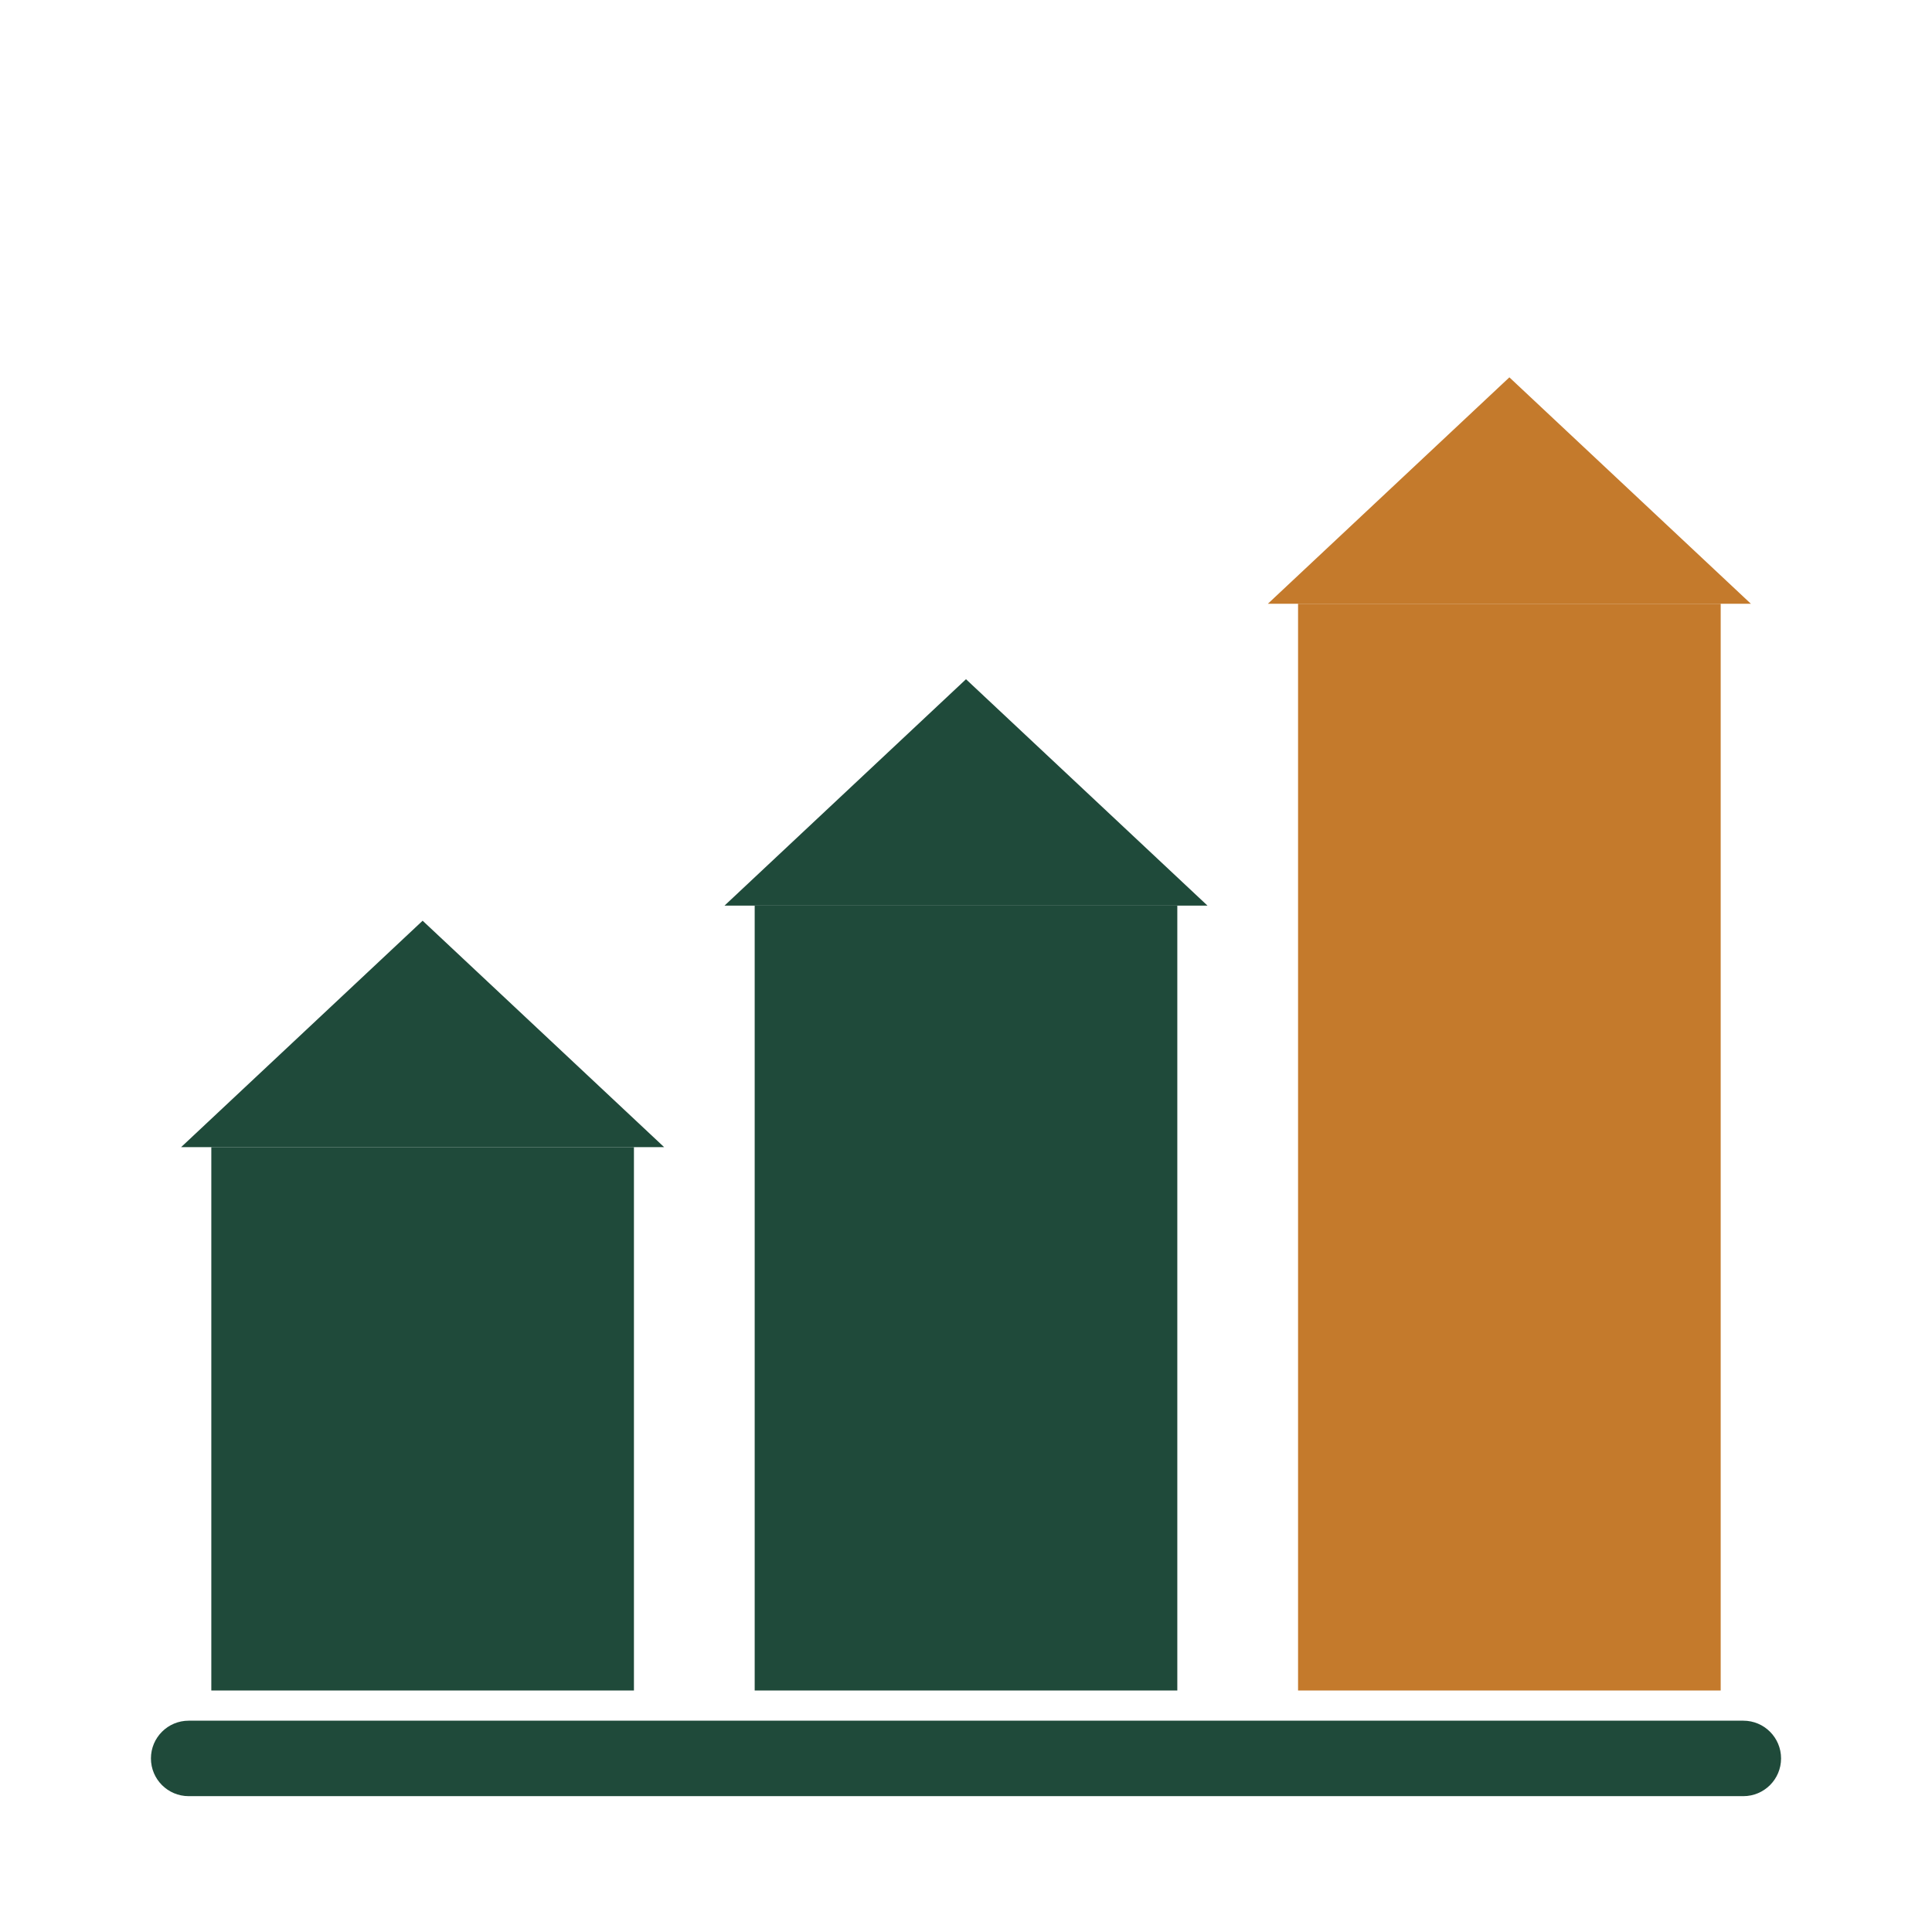
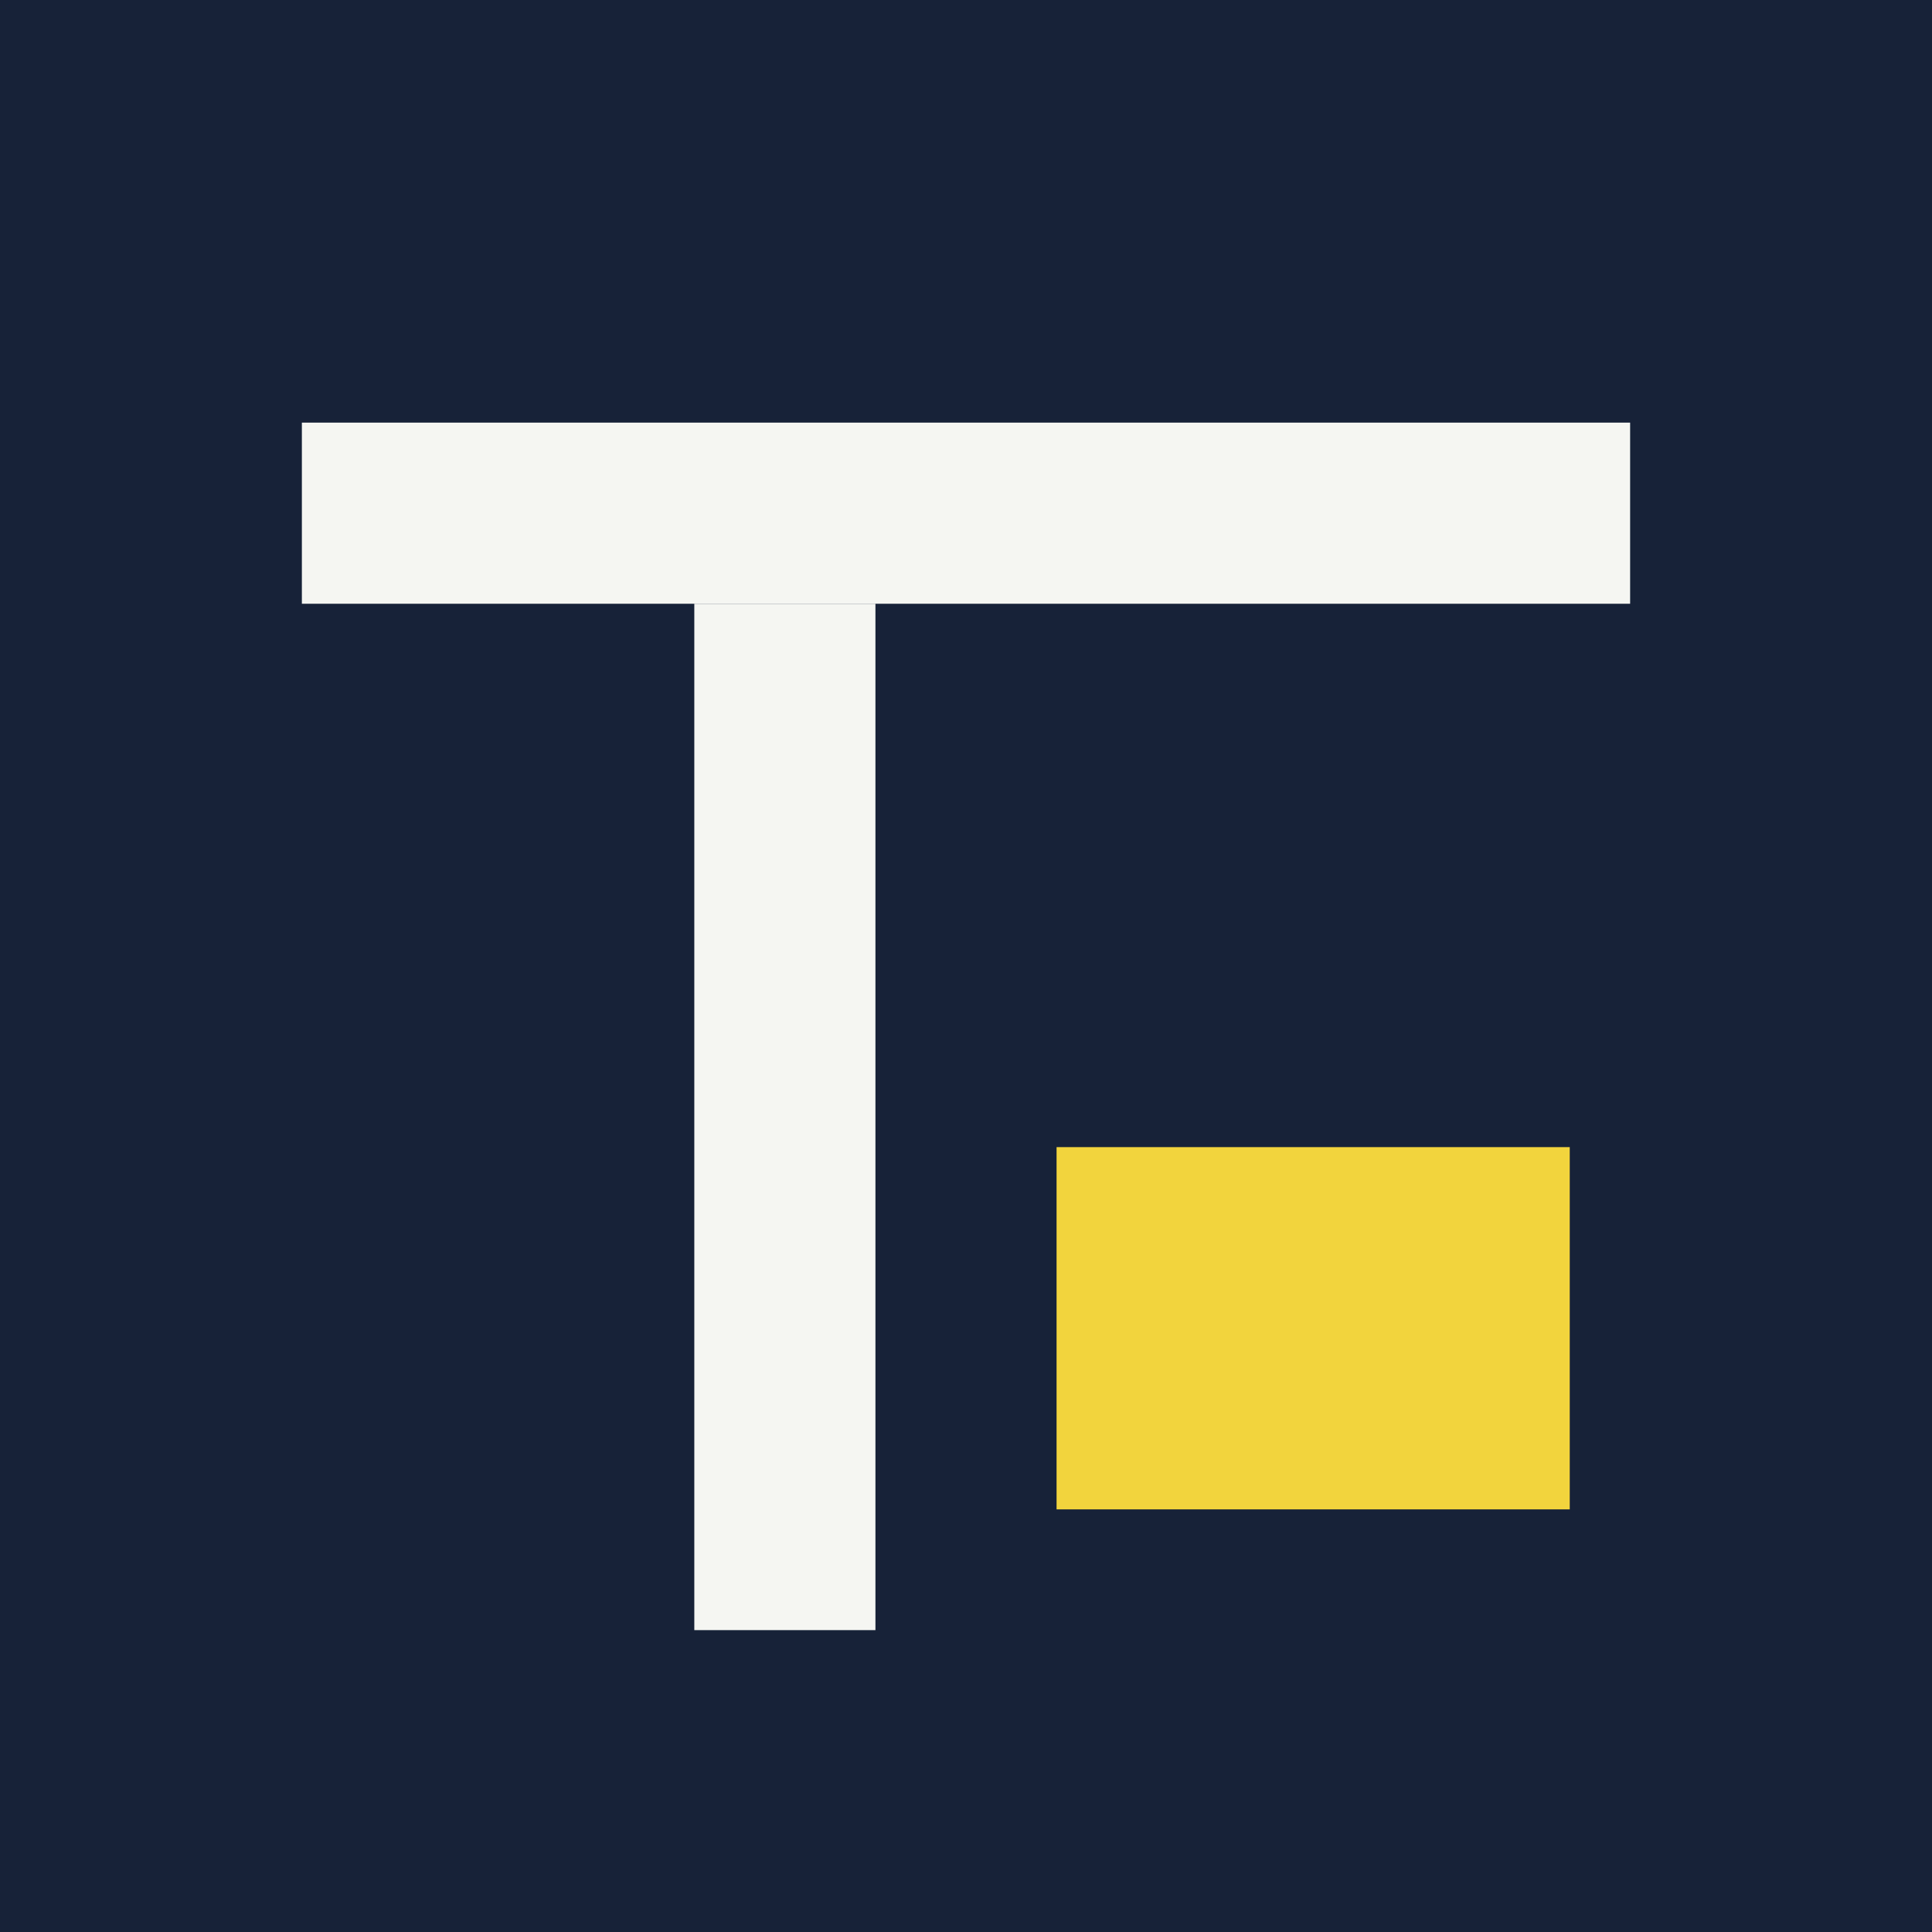
<svg xmlns="http://www.w3.org/2000/svg" viewBox="0 0 64 64" width="256" height="256">
-   <rect x="7" y="38" width="14" height="18" fill="#1F4A3A" />
-   <polygon points="6,38 14,30.5 22,38" fill="#1F4A3A" />
-   <rect x="25" y="30" width="14" height="26" fill="#1F4A3A" />
-   <polygon points="24,30 32,22.5 40,30" fill="#1F4A3A" />
-   <rect x="43" y="20" width="14" height="36" fill="#C47A2C" />
-   <polygon points="42,20 50,12.5 58,20" fill="#C47A2C" />
-   <rect x="5" y="57" width="54" height="2.5" rx="1.25" fill="#1F4A3A" />
+   <rect width="64" height="64" fill="#172238" />
+   <rect x="10" y="14" width="44" height="6" fill="#F5F6F2" />
+   <rect x="23" y="20" width="6" height="34" fill="#F5F6F2" />
+   <rect x="35" y="38" width="17" height="12" fill="#F2D43D" />
</svg>
